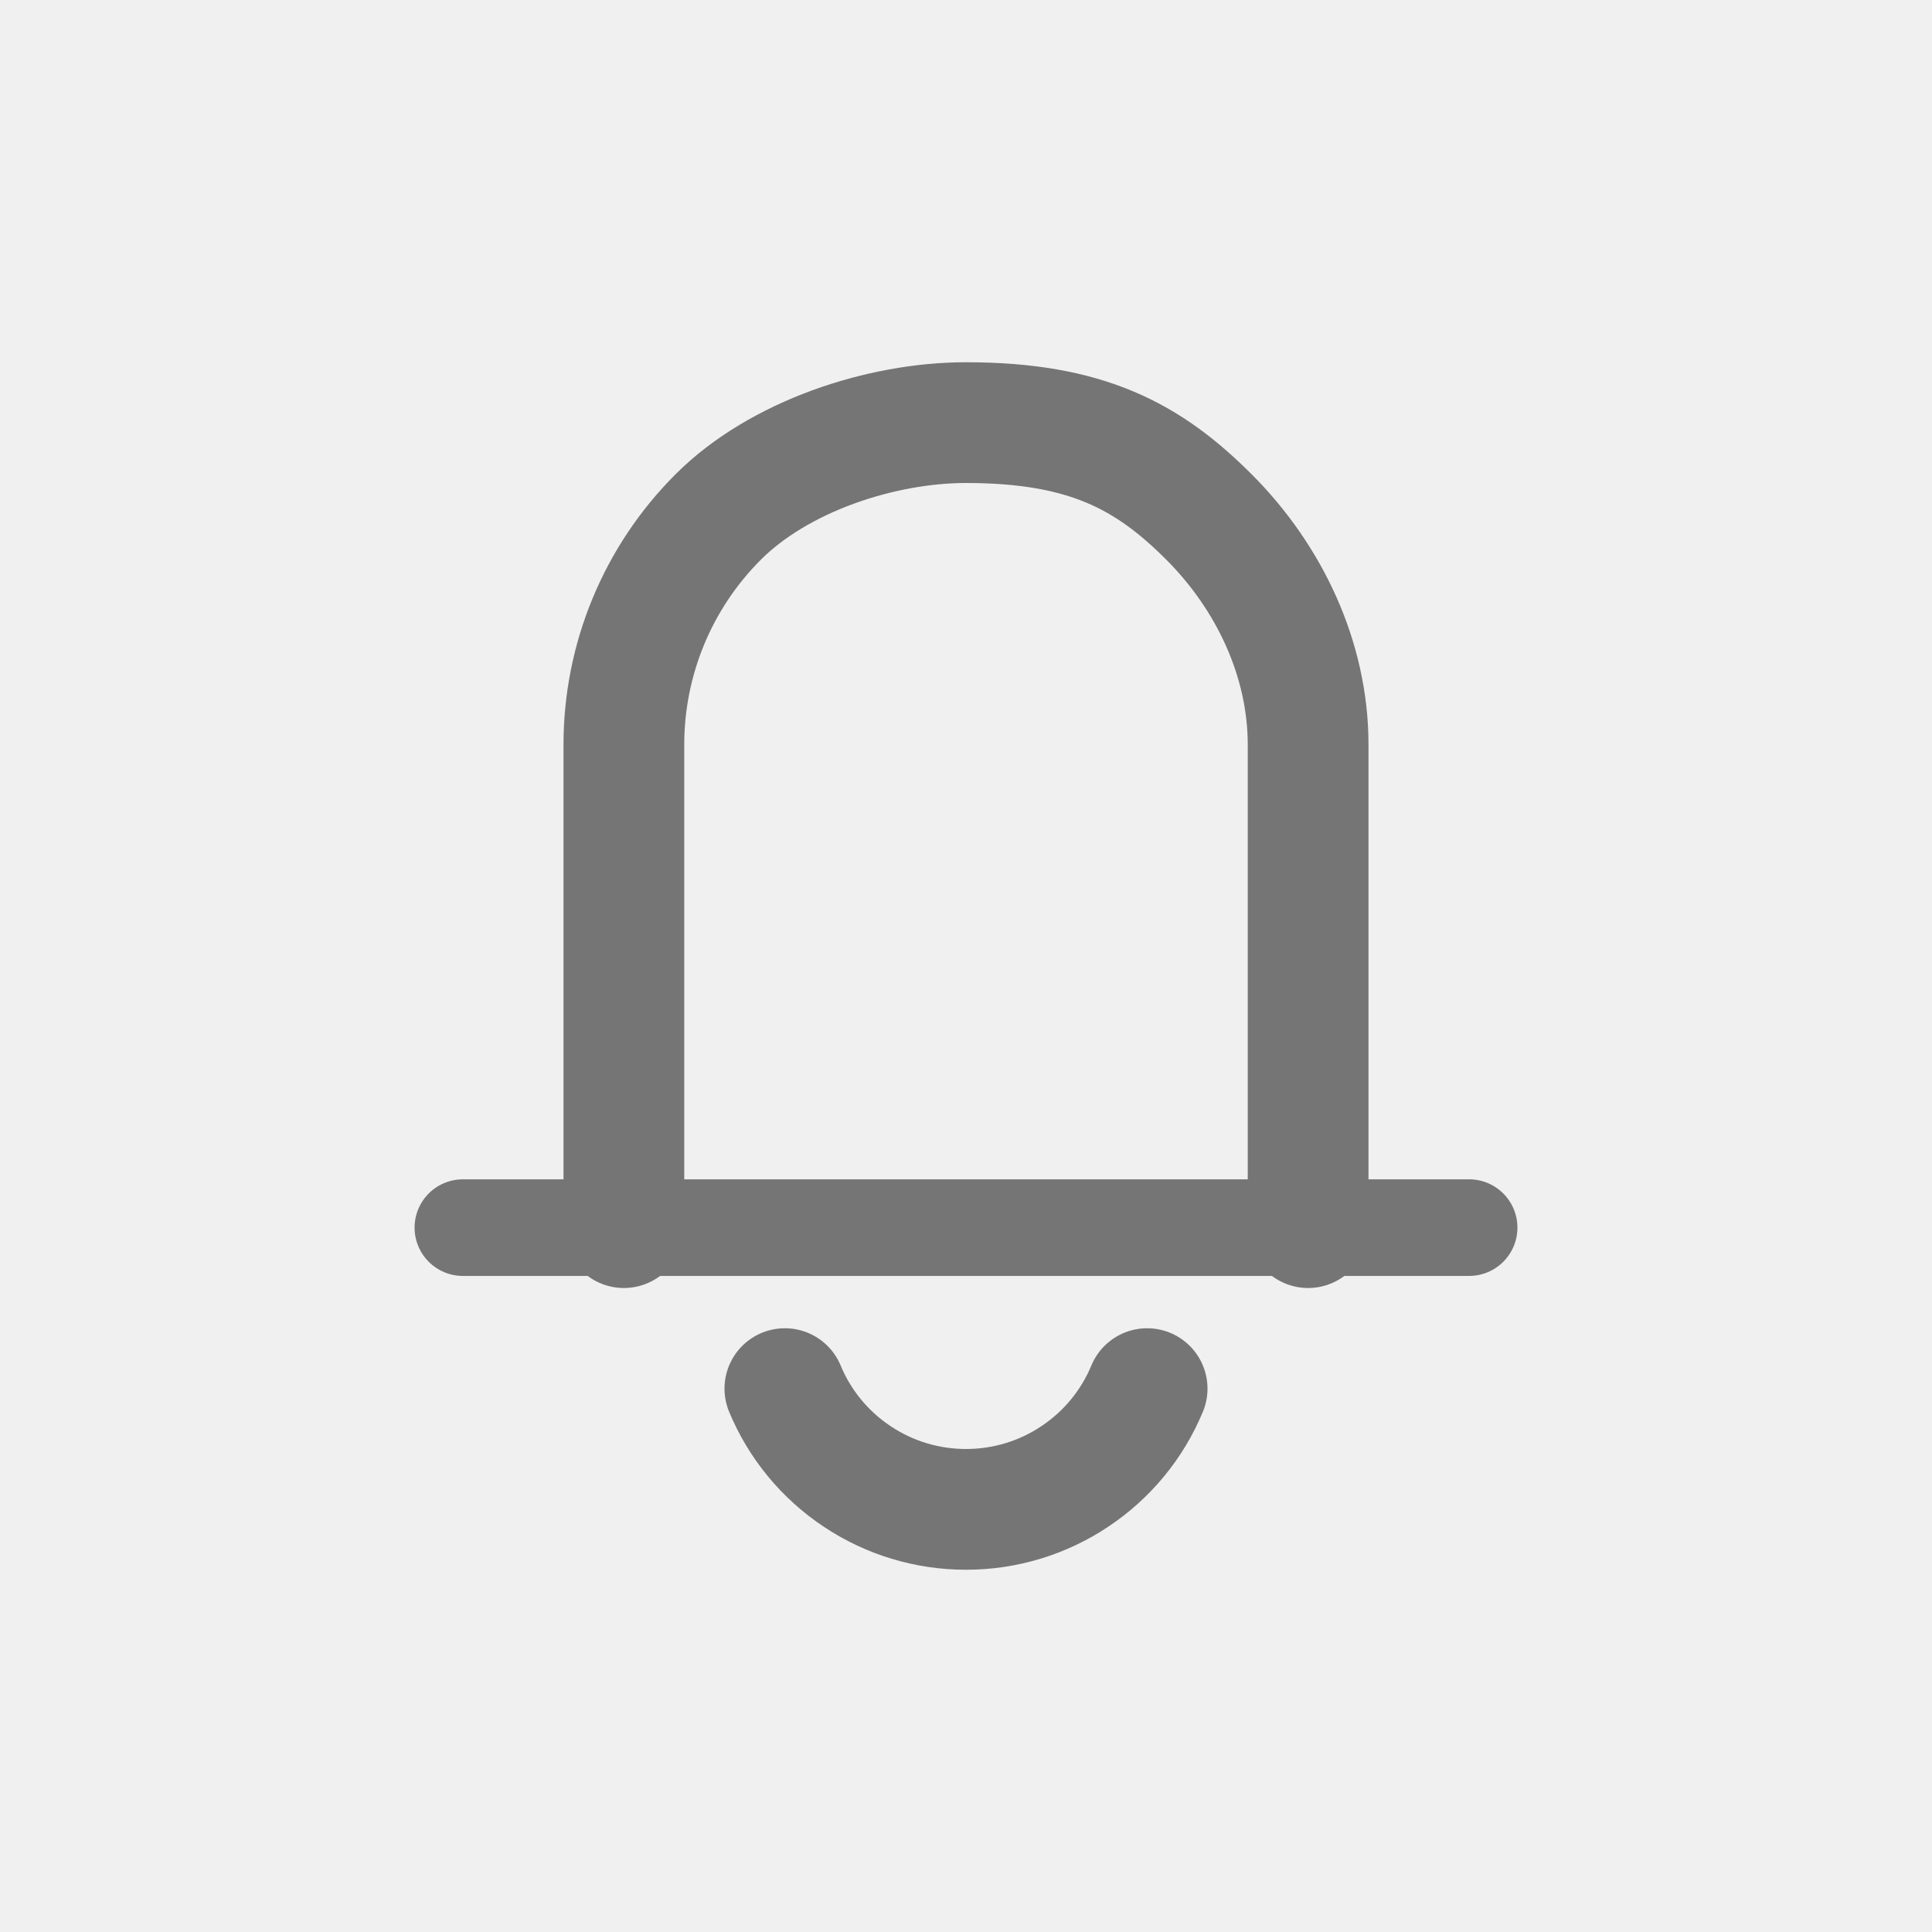
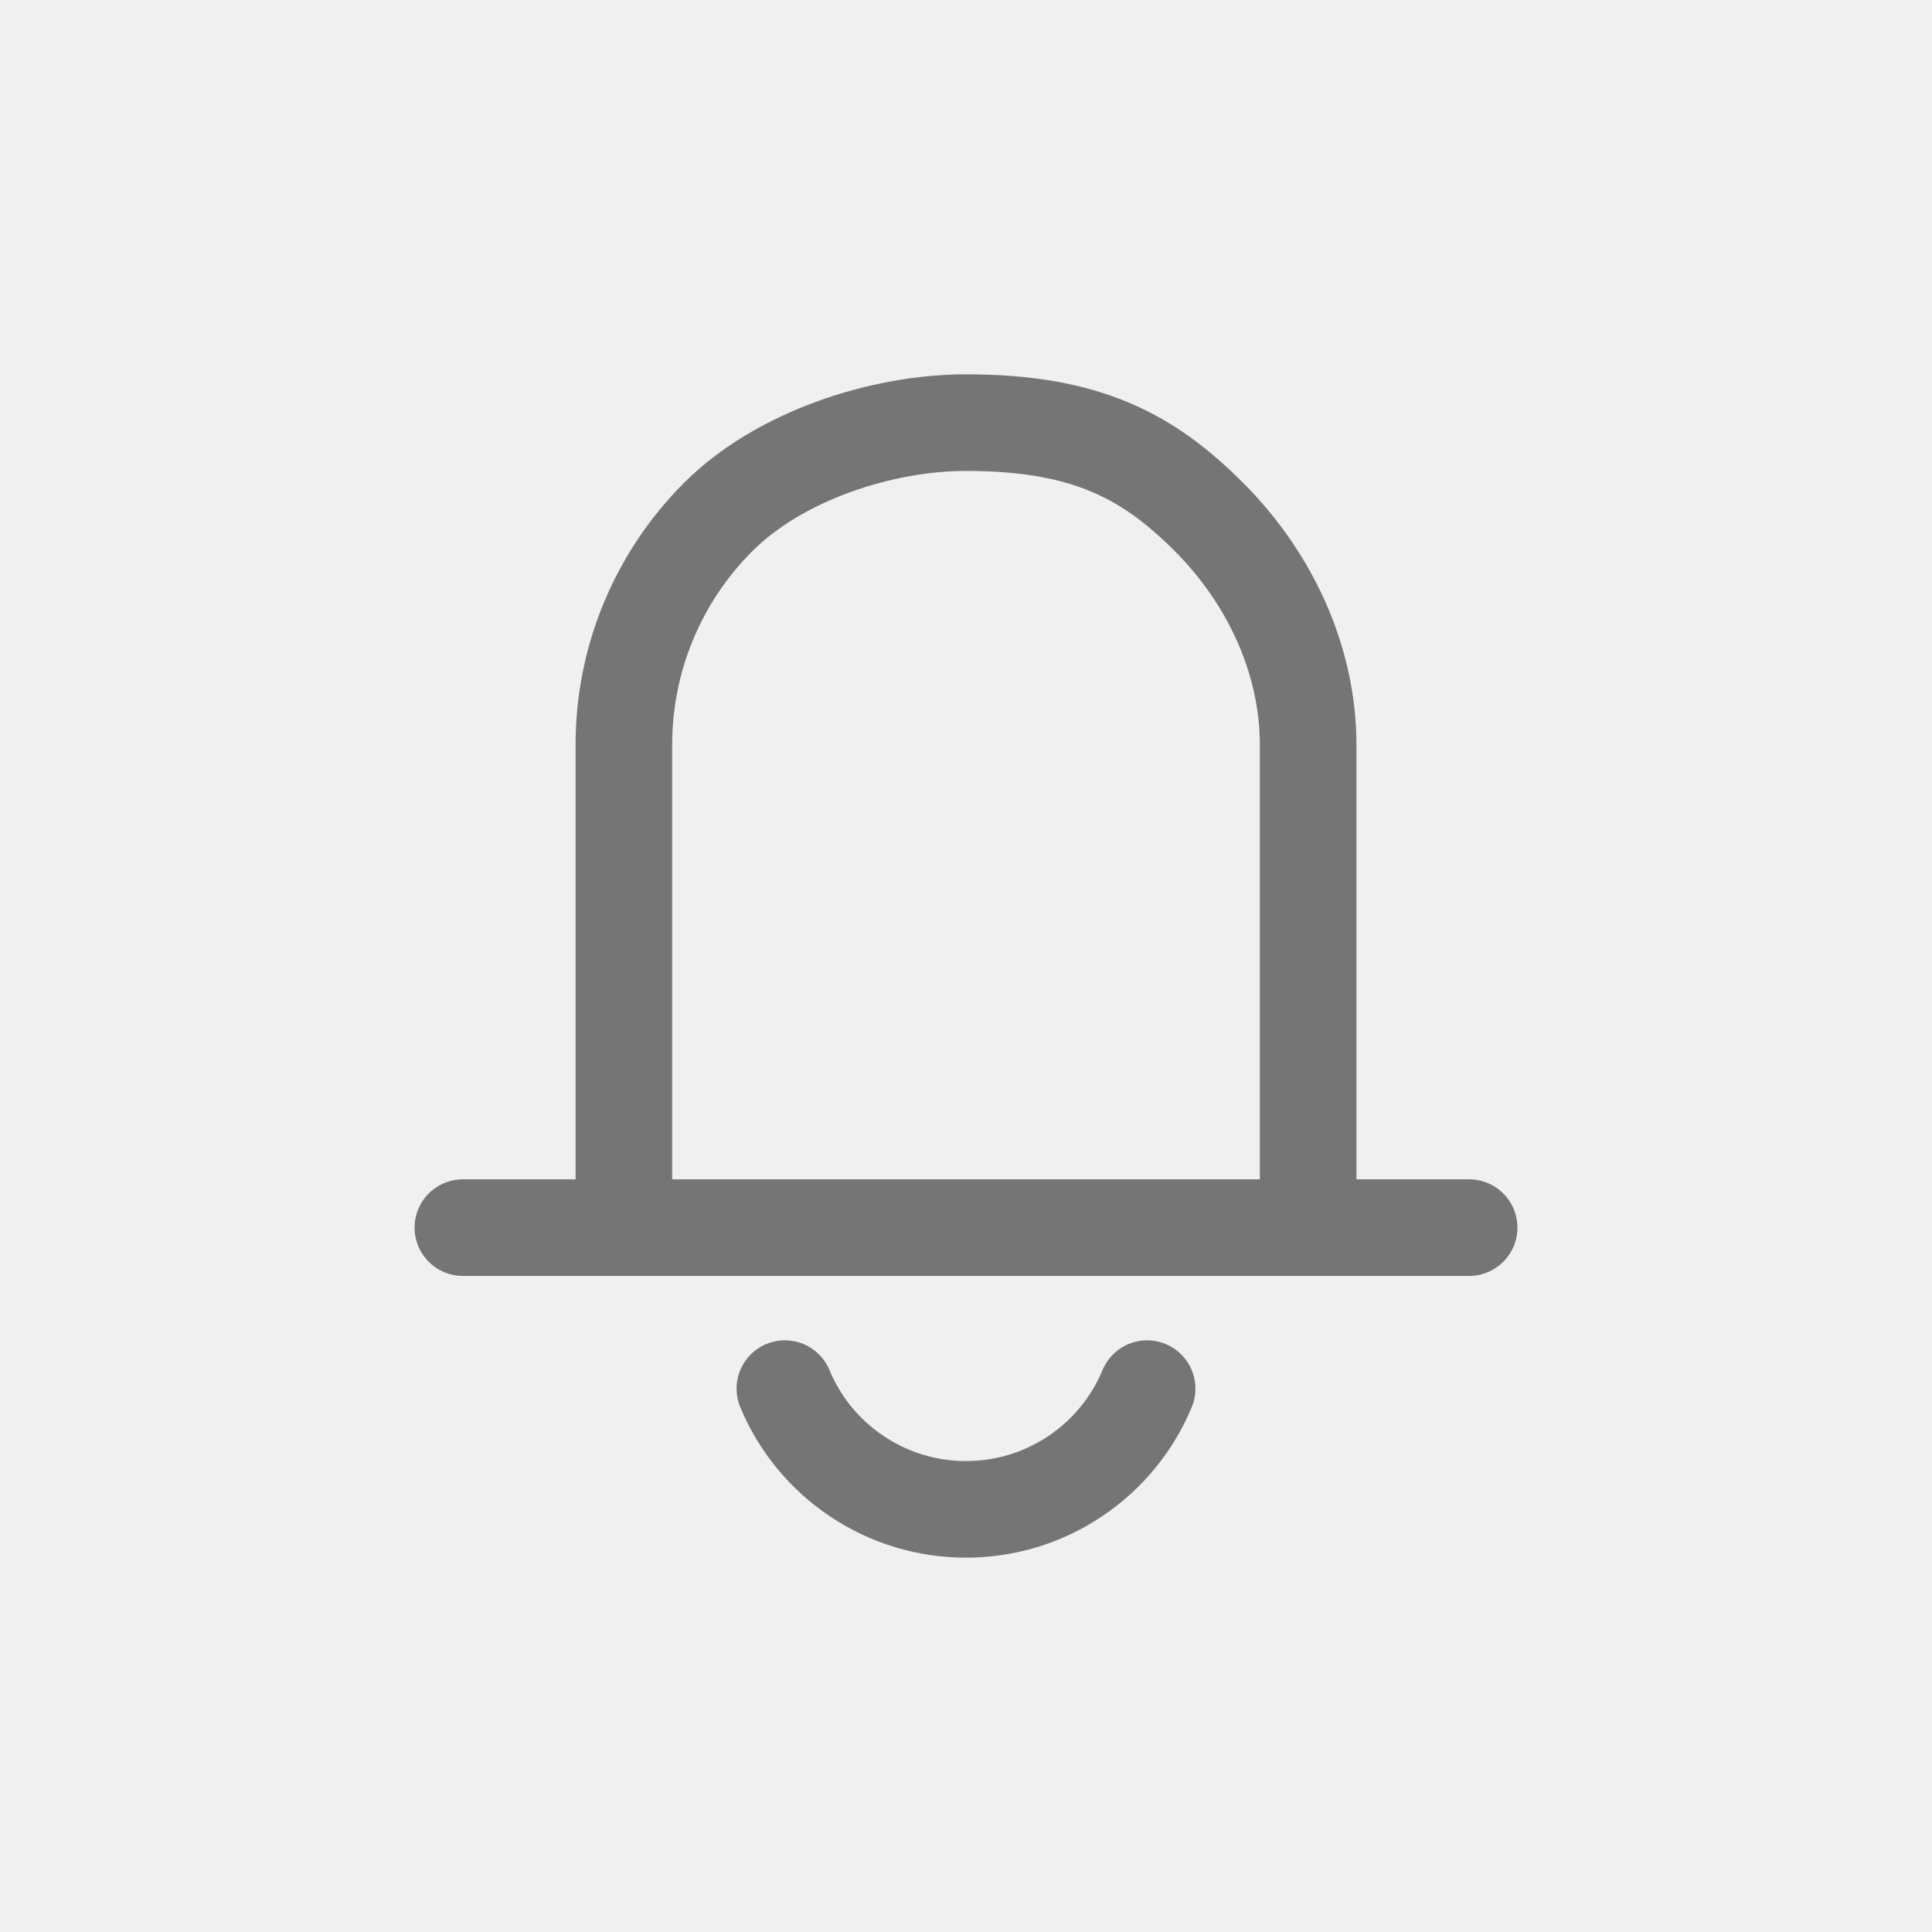
<svg xmlns="http://www.w3.org/2000/svg" width="100%" height="100%" viewBox="0 0 24 24" fill="none">
  <g clip-path="url(#clip0_1310_2602)">
-     <path d="M7.75 15.25V9.25C7.75 8.189 8.171 7.172 8.922 6.422C9.672 5.671 10.939 5.25 12 5.25C13.5 5.25 14.267 5.671 15.018 6.422C15.768 7.172 16.25 8.189 16.25 9.25V15.25" stroke="#757575" stroke-width="1.5" stroke-linecap="round" />
+     <path d="M7.75 15.25V9.25C7.75 8.189 8.171 7.172 8.922 6.422C9.672 5.671 10.939 5.25 12 5.25C13.5 5.25 14.267 5.671 15.018 6.422C15.768 7.172 16.25 8.189 16.25 9.25V15.25" stroke="#757575" stroke-width="1.2" stroke-linecap="round" />
    <path d="M5.75 15.25H18.25" stroke="#757575" stroke-width="1.2" stroke-linecap="round" stroke-linejoin="round" />
-     <path d="M14.25 17.25C14.066 17.694 13.754 18.073 13.353 18.34C12.953 18.608 12.482 18.75 12 18.75C11.518 18.75 11.047 18.608 10.647 18.34C10.246 18.073 9.934 17.694 9.75 17.25" stroke="#757575" stroke-width="1.5" stroke-linecap="round" stroke-linejoin="round" />
+     <path d="M14.25 17.25C14.066 17.694 13.754 18.073 13.353 18.34C12.953 18.608 12.482 18.75 12 18.75C11.518 18.75 11.047 18.608 10.647 18.34C10.246 18.073 9.934 17.694 9.75 17.25" stroke="#757575" stroke-width="1.2" stroke-linecap="round" stroke-linejoin="round" />
  </g>
  <defs>
    <clipPath id="clip0_1310_2602">
      <rect width="24" height="24" fill="white" />
    </clipPath>
  </defs>
</svg>
